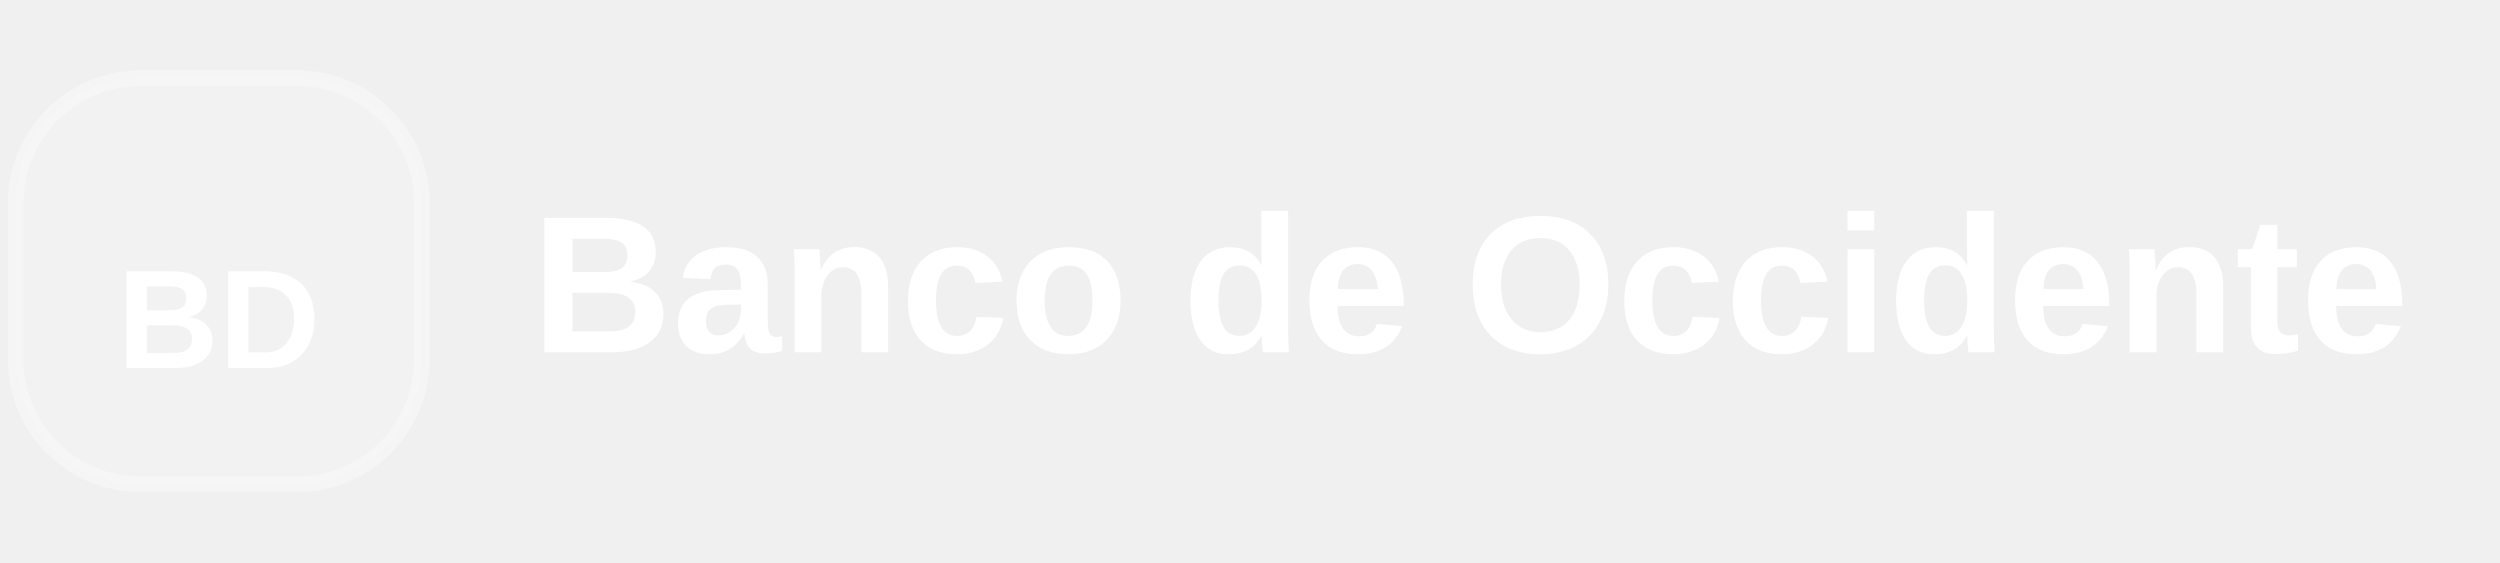
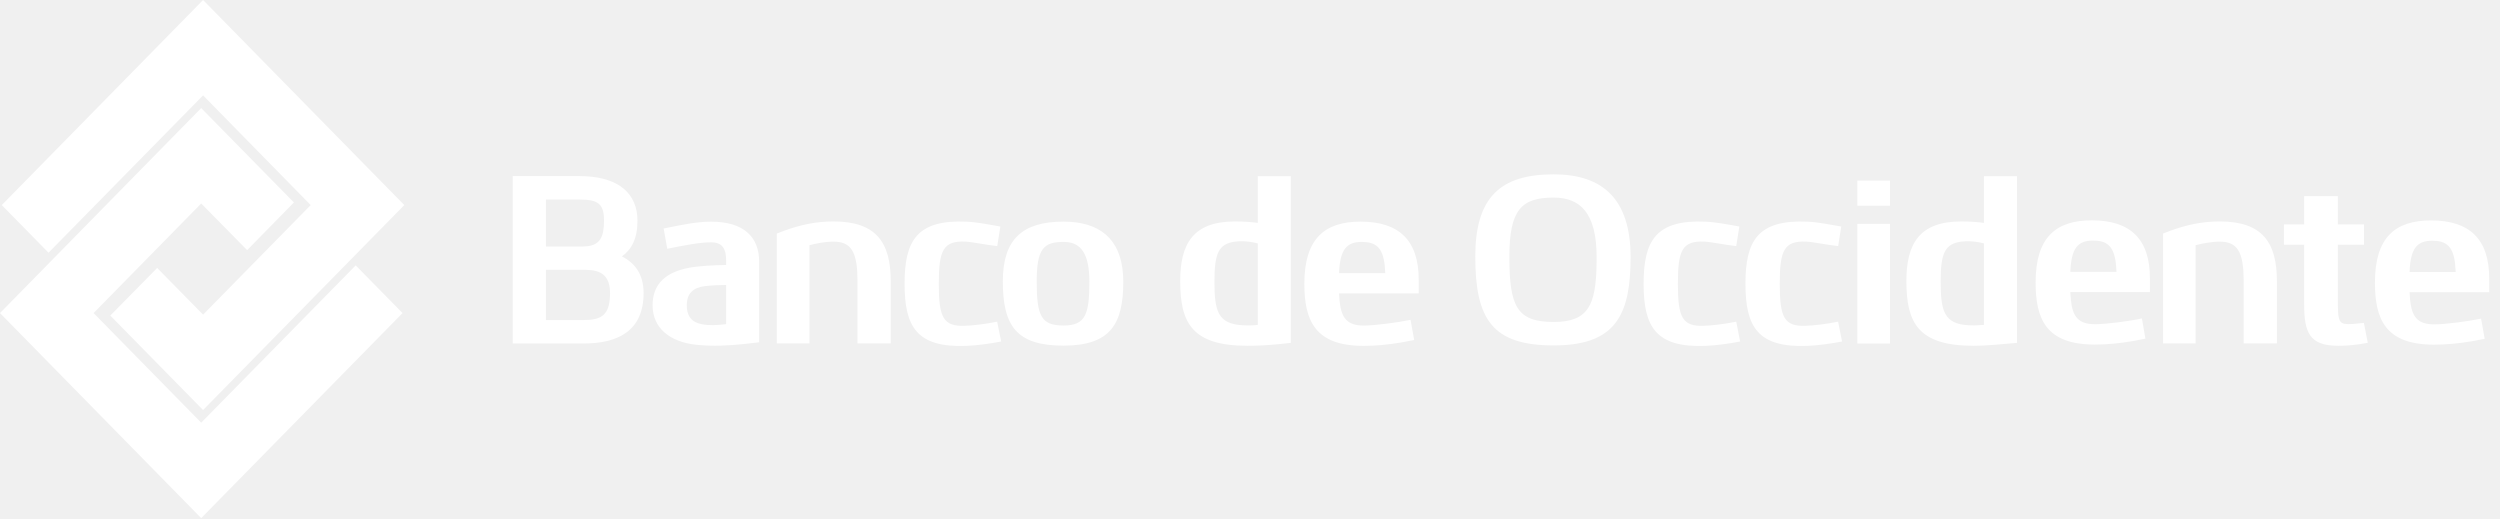
- <svg xmlns="http://www.w3.org/2000/svg" width="320" height="72" viewBox="0 0 320 72" fill="none">
-   <rect x="2" y="10" width="52" height="52" rx="16" fill="white" fill-opacity="0.16" stroke="white" stroke-opacity="0.32" stroke-width="2" />
-   <text x="28" y="42" text-anchor="middle" dominant-baseline="middle" fill="white" font-family="Poppins, Arial, sans-serif" font-size="18" font-weight="700" letter-spacing="0">BD</text>
-   <text x="68" y="38" dominant-baseline="middle" fill="white" font-family="Poppins, Arial, sans-serif" font-size="25" font-weight="700" letter-spacing="0">Banco de Occidente</text>
+ <svg xmlns="http://www.w3.org/2000/svg" width="193" height="40" viewBox="0 0 193 40" fill="none">
+   <path d="M31.211 15.832L15.678 0L0.137 15.832L3.747 19.509L15.678 7.363L23.986 15.832L15.678 24.291L12.134 20.686L8.515 24.361L15.678 31.655L31.211 15.832Z" fill="white" />
+   <path d="M15.533 40L0 24.169L15.533 8.344L22.689 15.63L19.079 19.311L15.533 15.709L7.225 24.169L15.533 32.631L27.46 20.489L31.076 24.169L15.533 40Z" fill="white" />
+   <path d="M160.292 19.092C160.576 18.717 160.996 18.571 161.581 18.571C162.665 18.571 163.187 18.999 163.347 20.352L163.394 20.989H159.83C159.865 20.071 160.009 19.467 160.292 19.092ZM161.744 25.029C160.442 25.029 160.006 24.446 159.871 23.148L159.829 22.548H165.974V21.482C165.974 18.429 164.438 17.01 161.487 17.01C158.752 17.01 157.15 18.282 157.15 21.799C157.15 23.19 157.341 24.39 158.007 25.244C158.674 26.097 159.815 26.601 161.718 26.601C162.654 26.601 163.6 26.51 164.603 26.34L165.626 26.144L165.355 24.581C164.43 24.792 162.6 25.029 161.744 25.029ZM186.481 19.102C186.763 18.728 187.183 18.584 187.767 18.584C188.855 18.584 189.376 19.013 189.533 20.361L189.579 20.996H186.019C186.053 20.079 186.198 19.476 186.481 19.102ZM187.926 25.041C186.629 25.041 186.194 24.453 186.06 23.156L186.019 22.557H192.167V21.497C192.167 18.436 190.627 17.017 187.677 17.017C184.938 17.017 183.346 18.293 183.346 21.806C183.346 23.198 183.535 24.399 184.2 25.251C184.865 26.104 186.004 26.608 187.904 26.608C188.842 26.608 189.792 26.518 190.795 26.35L191.817 26.156L191.539 24.597C190.619 24.797 188.792 25.041 187.926 25.041Z" fill="white" />
+   <path d="M76.981 24.833C76.02 25.032 75.058 25.13 74.543 25.148C73.673 25.192 73.156 25.03 72.856 24.532C72.556 24.035 72.475 23.203 72.475 21.91C72.475 19.321 72.81 18.575 74.543 18.652C75.058 18.677 76.162 18.915 76.988 18.998L77.227 17.487C76.415 17.341 75.354 17.141 74.625 17.113C70.77 16.941 69.833 18.594 69.833 21.91C69.833 25.229 70.772 26.856 74.631 26.701C75.412 26.672 76.466 26.525 77.291 26.364L76.981 24.833ZM47.096 22.624C47.096 24.115 46.59 24.591 45.541 24.687L45.059 24.707H42.148V20.828H44.922C45.844 20.828 47.096 20.838 47.096 22.624ZM46.63 17.048C46.63 18.323 46.296 18.887 45.36 19.008L44.922 19.033H42.148V15.405H44.732C46.199 15.405 46.63 15.745 46.63 17.048ZM39.584 13.594V26.517H45.059C47.648 26.517 49.685 25.584 49.685 22.624C49.685 21.067 48.904 20.244 48.009 19.792C48.377 19.538 48.677 19.197 48.887 18.747C49.095 18.297 49.212 17.738 49.212 17.048C49.212 14.914 47.741 13.746 45.245 13.608L44.732 13.594H39.584Z" fill="white" />
+   <path d="M54.172 25.026C53.24 24.839 53.02 24.242 53.02 23.564C53.02 23.109 53.143 22.77 53.375 22.531C53.606 22.291 53.945 22.151 54.379 22.095C54.66 22.06 54.939 22.038 55.188 22.023L56.057 21.999V25.026C55.352 25.106 54.754 25.145 54.172 25.026ZM54.905 18.707C55.626 18.707 55.967 19.043 56.041 19.767L56.057 20.102V20.457C56.057 20.457 54.777 20.465 53.721 20.591C51.303 20.881 50.38 21.999 50.38 23.567C50.38 25.3 51.673 26.396 53.772 26.619C55.053 26.75 56.264 26.68 57.441 26.558L58.607 26.424V20.202C58.607 19.265 58.318 18.492 57.709 17.954C57.102 17.417 56.177 17.113 54.905 17.113C53.799 17.113 52.75 17.333 51.233 17.639L51.512 19.205C52.954 18.917 54.027 18.707 54.905 18.707ZM82.105 25.13C80.386 25.13 80.034 24.412 80.034 21.72C80.034 20.462 80.167 19.702 80.492 19.255C80.817 18.808 81.335 18.676 82.105 18.676C83.249 18.676 84.002 19.305 84.091 21.33L84.1 21.753C84.1 24.274 83.797 25.13 82.105 25.13ZM85.785 25.421C86.48 24.589 86.717 23.356 86.717 21.753C86.717 18.738 85.204 17.295 82.633 17.126L82.105 17.109C78.94 17.109 77.418 18.46 77.418 21.72C77.418 25.175 78.481 26.684 82.105 26.684C83.937 26.684 85.09 26.253 85.785 25.421ZM95.921 25.11C94.019 25 93.755 24.011 93.755 21.73C93.755 20.646 93.833 19.922 94.07 19.446C94.307 18.971 94.702 18.744 95.338 18.654C95.83 18.591 96.328 18.633 96.731 18.708L97.1 18.791V25.081C97.1 25.081 96.684 25.154 95.921 25.11ZM95.338 17.096C92.078 17.096 91.112 18.856 91.112 21.698C91.112 24.895 91.993 26.694 96.291 26.694C97.049 26.694 97.766 26.66 98.673 26.574L99.652 26.469V13.602H97.1V17.206C96.61 17.141 96.003 17.096 95.338 17.096ZM103.84 19.194C104.123 18.821 104.544 18.676 105.127 18.676C106.217 18.676 106.738 19.106 106.896 20.454L106.943 21.088H103.376C103.41 20.171 103.556 19.568 103.84 19.194ZM105.287 25.133C103.991 25.133 103.552 24.545 103.417 23.249L103.376 22.649H109.524V21.59C109.524 18.528 107.982 17.109 105.033 17.109C102.303 17.109 100.696 18.385 100.696 21.898C100.696 23.291 100.888 24.491 101.554 25.343C102.22 26.196 103.361 26.701 105.261 26.701C106.2 26.701 107.149 26.611 108.152 26.442L109.174 26.248L108.896 24.689C107.98 24.889 106.147 25.133 105.287 25.133Z" fill="white" />
+   <path d="M59.97 26.51H62.489V18.931C62.954 18.806 63.68 18.655 64.347 18.655C65.531 18.655 66.061 19.237 66.175 20.918L66.199 21.706V26.51H68.764V21.706C68.764 20.214 68.484 19.061 67.792 18.281C67.099 17.501 65.995 17.095 64.347 17.095C62.994 17.095 61.787 17.355 60.519 17.819L59.97 18.031V26.51Z" fill="white" />
+   <path d="M141.902 24.833C140.939 25.032 139.976 25.13 139.458 25.148C138.591 25.192 138.076 25.03 137.778 24.532C137.479 24.035 137.397 23.203 137.397 21.91C137.397 19.321 137.727 18.575 139.458 18.653C139.976 18.677 141.083 18.915 141.906 18.998L142.144 17.487C141.334 17.341 140.272 17.141 139.548 17.113C135.686 16.941 134.749 18.594 134.749 21.91C134.749 25.23 135.695 26.856 139.548 26.701C140.327 26.672 141.38 26.525 142.205 26.364L141.902 24.833ZM134.037 24.833C133.076 25.032 132.114 25.13 131.591 25.148C130.724 25.192 130.21 25.03 129.913 24.532C129.615 24.035 129.533 23.203 129.533 21.91C129.533 19.321 129.858 18.575 131.591 18.653C132.114 18.677 133.219 18.915 134.037 18.998L134.277 17.487C133.473 17.341 132.408 17.141 131.677 17.113C127.822 16.941 126.886 18.594 126.886 21.91C126.886 25.23 127.83 26.856 131.681 26.701C132.463 26.672 133.519 26.525 134.339 26.364L134.037 24.833Z" fill="white" />
+   <path d="M119.941 24.856C117.087 24.856 116.523 23.64 116.523 19.807C116.523 16.183 117.471 15.253 119.941 15.253C120.962 15.253 121.791 15.546 122.366 16.267C122.94 16.989 123.259 18.139 123.259 19.855C123.259 23.194 122.822 24.668 120.443 24.84L119.941 24.856ZM119.941 13.459C115.8 13.459 113.892 15.259 113.892 19.807C113.892 22.228 114.22 23.942 115.14 25.053C116.061 26.162 117.572 26.667 119.941 26.667C124.419 26.667 125.723 24.622 125.867 20.671L125.882 19.855C125.882 15.359 123.719 13.459 119.941 13.459ZM143.385 26.521H145.91V17.284H143.385V26.521ZM143.385 15.884H145.91V13.941H143.385V15.884ZM152.432 25.122C152.267 25.122 152.107 25.115 151.982 25.11C150.083 25.014 149.82 24.011 149.82 21.73C149.82 20.645 149.897 19.921 150.134 19.446C150.37 18.971 150.766 18.744 151.403 18.654C151.898 18.59 152.394 18.633 152.796 18.708L153.162 18.791V25.081C152.947 25.084 152.655 25.122 152.432 25.122ZM151.403 17.096C148.145 17.096 147.173 18.856 147.173 21.698C147.173 24.895 148.059 26.694 152.353 26.694C152.861 26.694 153.341 26.669 153.874 26.628L155.714 26.469V13.602H153.162V17.206C152.672 17.141 152.068 17.096 151.403 17.096ZM166.987 26.51H169.501V18.931C169.965 18.806 170.69 18.655 171.36 18.655C172.544 18.655 173.074 19.237 173.189 20.918L173.213 21.706V26.51H175.777V21.706C175.777 20.214 175.498 19.061 174.805 18.281C174.113 17.501 173.008 17.095 171.36 17.095C170.014 17.095 168.805 17.355 167.535 17.819L166.987 18.031V26.51ZM177.881 15.142V17.326H176.322V18.892H177.881V23.472C177.881 25.638 178.265 26.694 180.505 26.694C180.812 26.694 181.384 26.687 182.17 26.57L182.792 26.462L182.492 24.928C181.797 24.991 181.402 25.061 181.009 25C180.675 24.952 180.546 24.714 180.502 24.15L180.482 23.472V18.892H182.499V17.326H180.482V15.142H177.881Z" fill="white" />
</svg>
